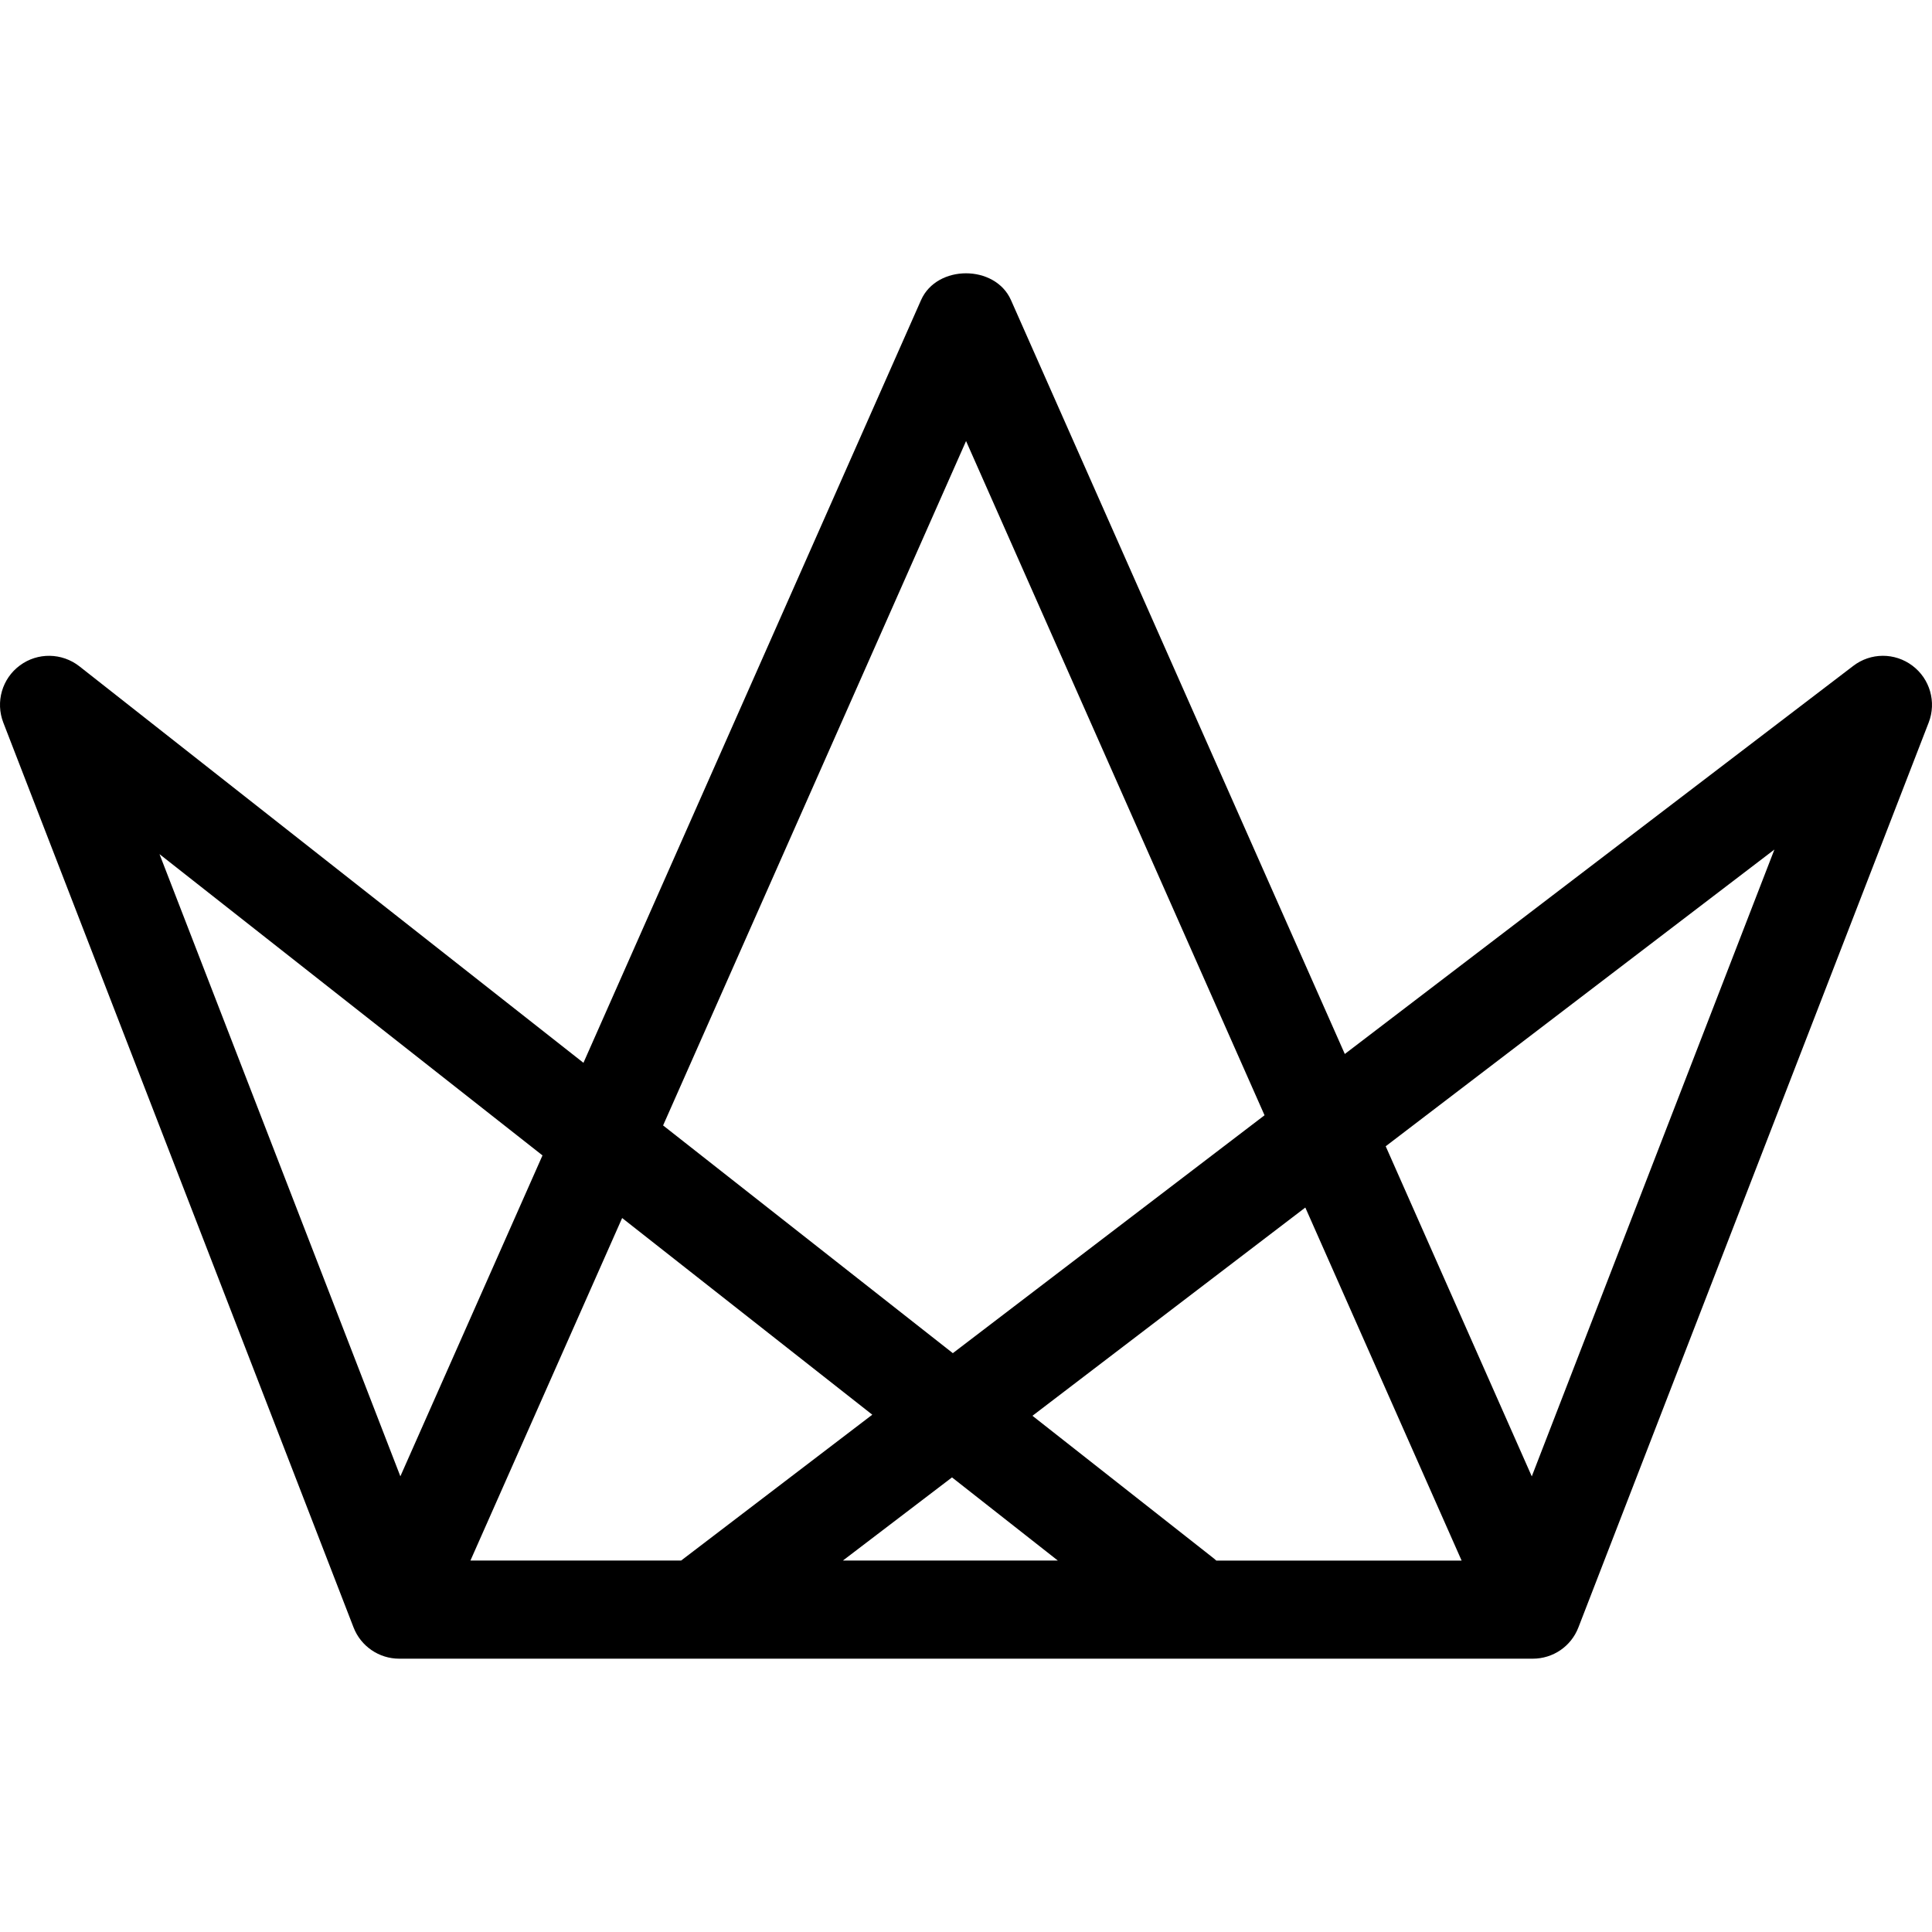
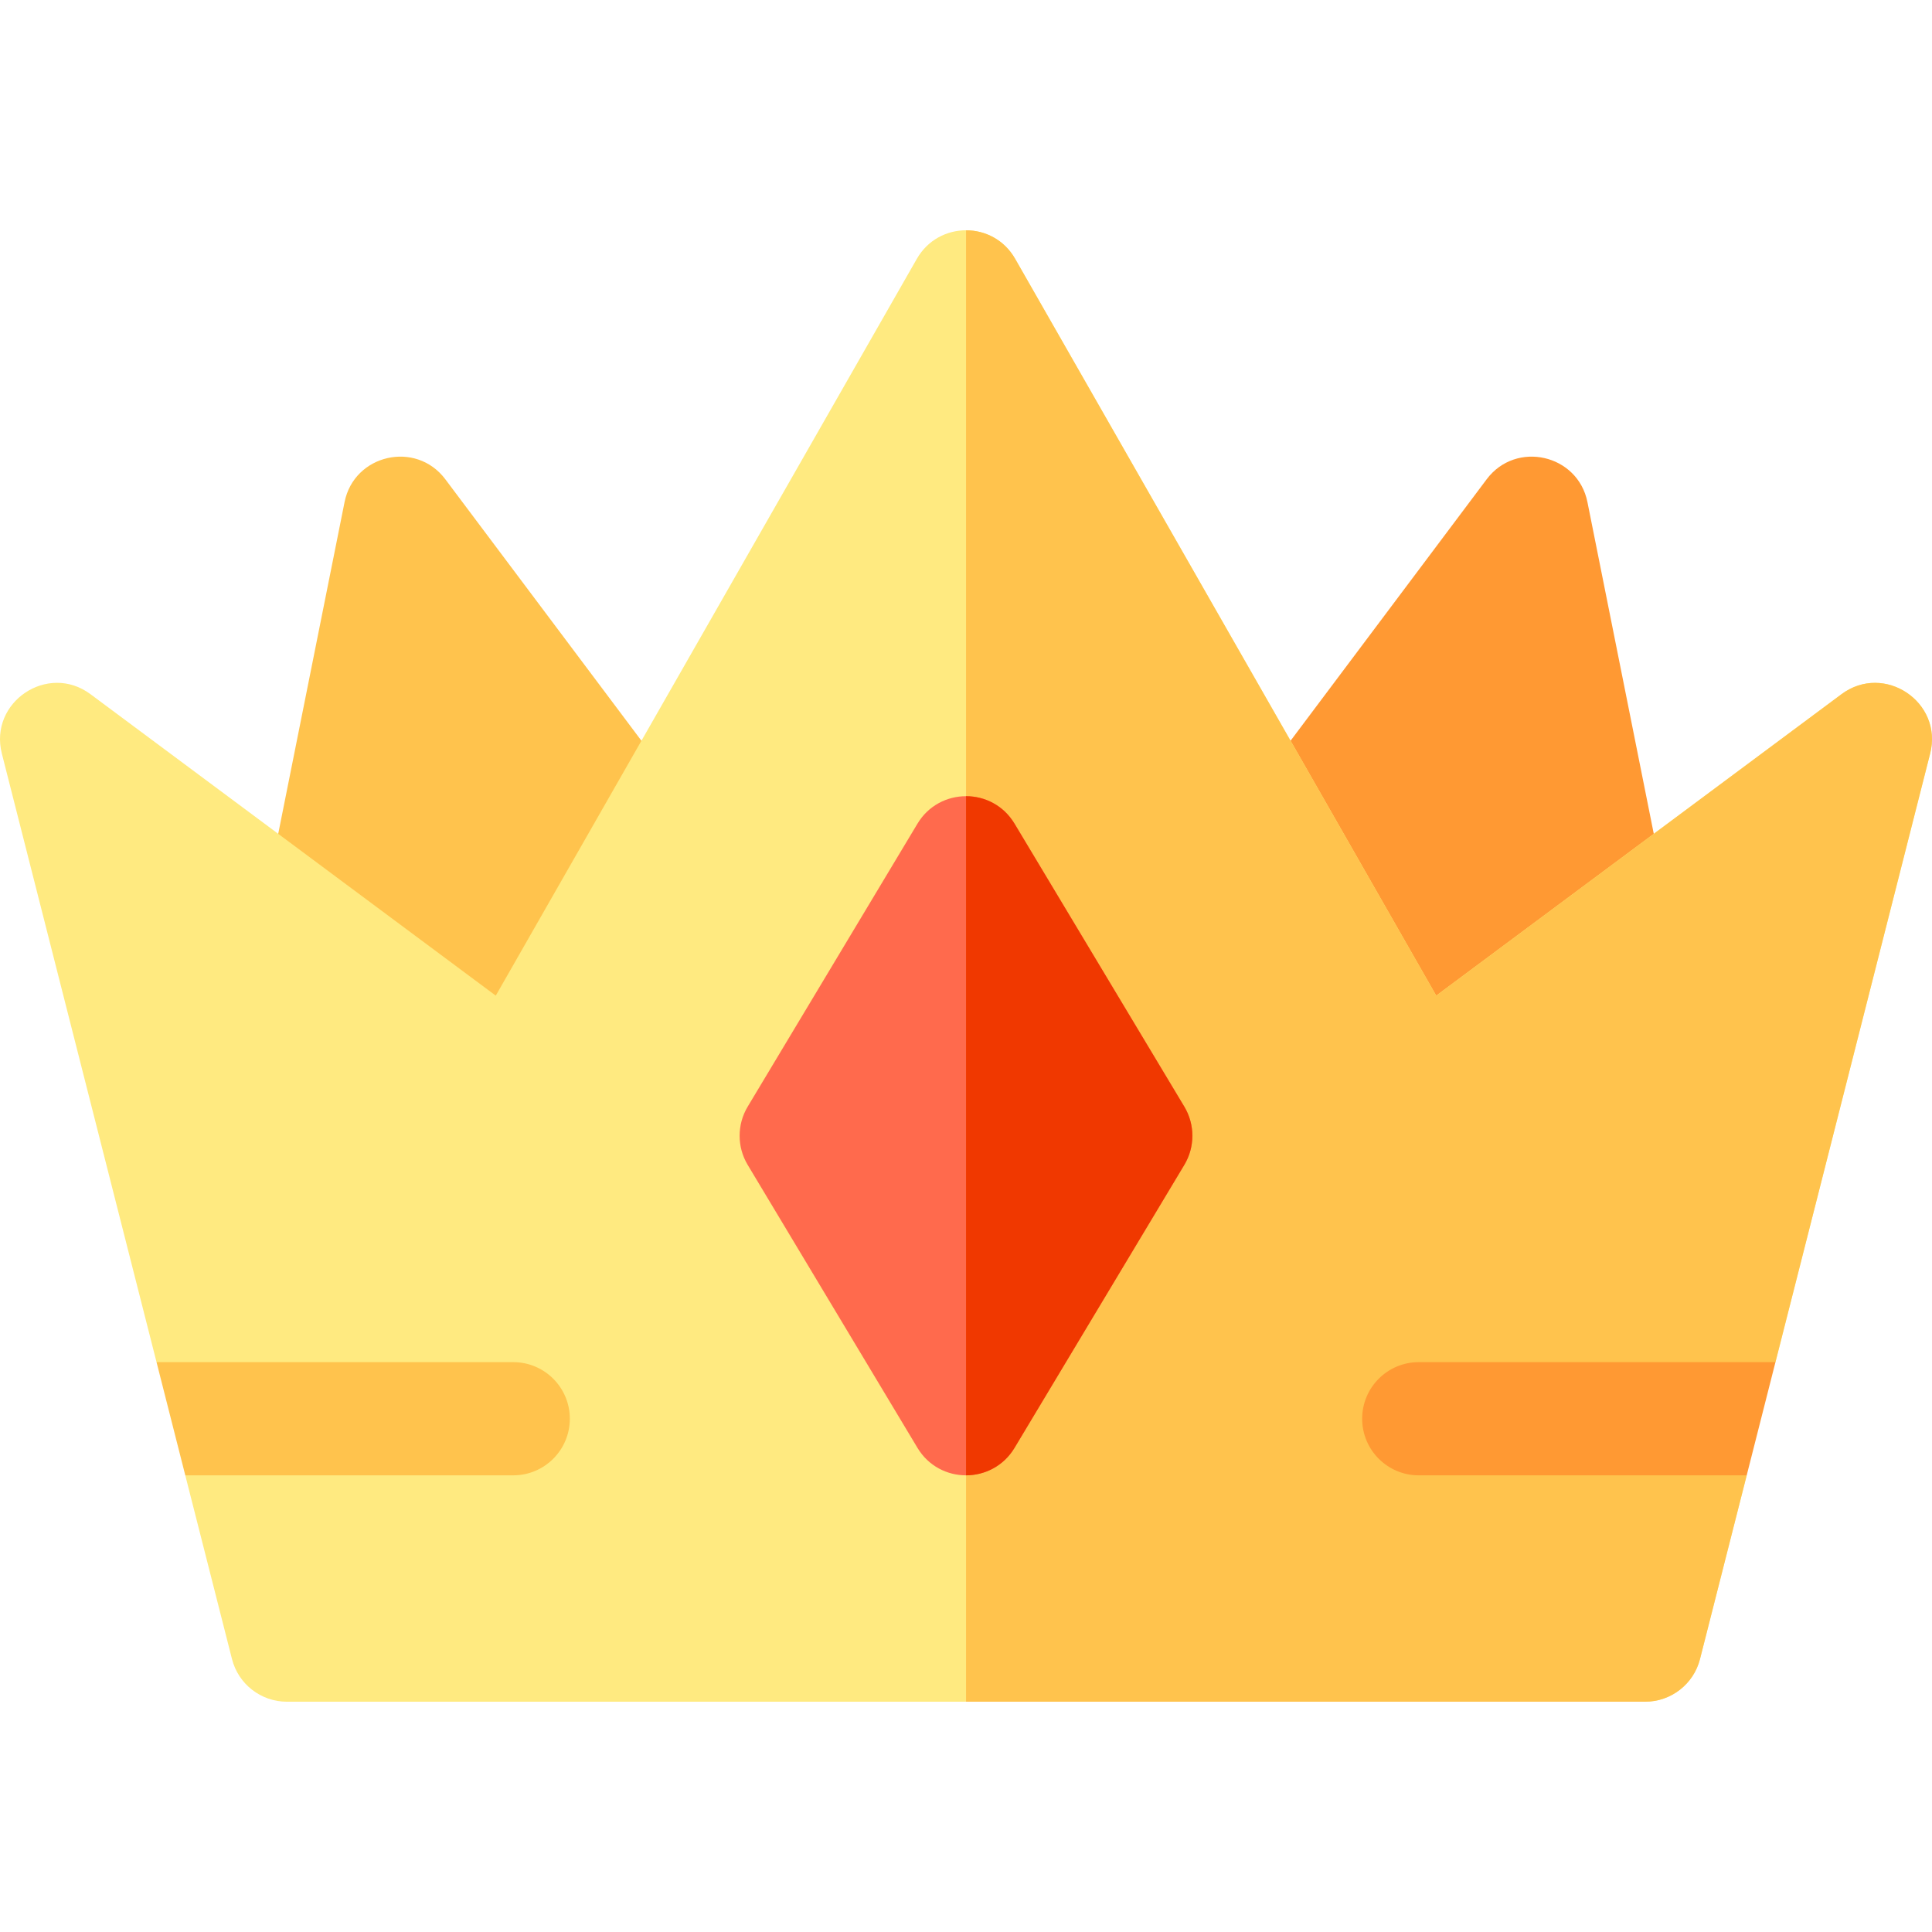
- <svg xmlns="http://www.w3.org/2000/svg" id="Capa_1" width="159.438" height="159.438" x="0" style="enable-background:new 0 0 159.438 159.438" y="0" version="1.1" viewBox="0 0 159.438 159.438" xml:space="preserve">
+ <svg xmlns="http://www.w3.org/2000/svg" id="Capa_1" enable-background="new 0 0 512.06 512.06" height="512" viewBox="0 0 512.06 512.06" width="512">
  <g>
-     <path d="M157.824,54.937c-1.456-1.097-3.449-1.087-4.884,0.016L110.98,86.98L83.426,24.754c-1.309-2.933-6.104-2.933-7.412,0 L48.149,87.708L6.555,54.989c-1.442-1.129-3.452-1.16-4.915-0.074c-1.469,1.084-2.025,3.017-1.366,4.72l28.901,74.664 c0.604,1.561,2.104,2.584,3.773,2.584h93.54c1.677,0,3.169-1.018,3.771-2.584l28.903-74.664 C159.822,57.942,159.268,56.02,157.824,54.937z M79.724,36.397l24.632,55.64L78.632,111.67l-23.91-18.794L79.724,36.397z M44.769,95.35l-11.729,26.482L13.163,70.487L44.769,95.35z M38.823,128.783l12.519-28.266l20.643,16.231l-15.772,12.034H38.823z M69.562,128.783l9.002-6.861l8.732,6.861H69.562z M100.111,128.562l-14.908-11.724l22.518-17.186l12.899,29.136h-20.245 C100.295,128.709,100.206,128.641,100.111,128.562z M126.41,121.838l-12.055-27.243l32.078-24.487L126.41,121.838z" />
+     <g>
+       <g>
+         <path d="m69.146 243.953 22.174-110.87c2.537-12.687 18.943-16.413 26.709-6.058l65.676 87.568c10.425 13.9-2.469 17.142-45.676 70.432-57.238-28.073-72.583-22.565-68.883-41.072z" fill="#ffc34d" />
+       </g>
+     </g>
+     <g>
+       <g>
+         <path d="m375.029 285.025c-43.45-52.144-57.372-56.171-46.676-70.432l65.676-87.568c7.765-10.352 24.171-6.633 26.709 6.058l22.174 110.87c3.857 19.292-14.686 14.416-67.883 41.072z" fill="#f93" />
+       </g>
+     </g>
+     <g>
+       <g>
+         <path d="m488.079 183.985-107.42 79.9-111.61-195.3c-2.87-5.03-7.93-7.55-13.01-7.55-5.07 0-10.15 2.52-13.03 7.55l-111.61 195.3-107.42-79.9c-11.31-8.41-26.95 2.1-23.49 15.74l41 161.3 27.14 16.33-19.52 13.67 12.38 48.7c1.69 6.64 7.68 11.3 14.54 11.3h360c6.86 0 12.85-4.66 14.54-11.3l12.38-48.7-11.92-15 19.54-15 41-161.3c3.47-13.67-12.2-24.13-23.49-15.74z" fill="#ffea80" />
+       </g>
+     </g>
+     <path d="m511.569 199.725-41 161.3-19.54 15 11.92 15-12.38 48.7c-1.69 6.64-7.68 11.3-14.54 11.3h-179.99v-389.99c5.08 0 10.14 2.52 13.01 7.55l111.61 195.3 107.42-79.9c11.29-8.39 26.96 2.07 23.49 15.74z" fill="#ffc34d" />
+     <g>
+       <g>
+         <path d="m313.889 293.305-45-75c-2.92-4.86-7.88-7.28-12.85-7.28-4.98 0-9.97 2.44-12.87 7.28l-45 75c-2.85 4.75-2.85 10.69 0 15.44l45 75c2.92 4.86 7.9 7.28 12.87 7.28 4.97-.01 9.95-2.45 12.85-7.28l45-75c2.85-4.75 2.85-10.69 0-15.44z" fill="#ff6a4d" />
+       </g>
+     </g>
+     <path d="m313.889 308.745-45 75c-2.9 4.83-7.88 7.27-12.85 7.28v-180c4.97 0 9.93 2.42 12.85 7.28l45 75c2.85 4.75 2.85 10.69 0 15.44z" fill="#f03800" />
+     <g>
+       <path d="m151.029 376.025c0 8.28-6.72 15-15 15h-86.92l-7.62-30h94.54c8.28 0 15 6.72 15 15z" fill="#ffc34d" />
+     </g>
+     <g>
+       <path d="m470.569 361.025-7.62 30h-86.92c-8.28 0-15-6.72-15-15s6.72-15 15-15z" fill="#f93" />
+     </g>
  </g>
</svg>
